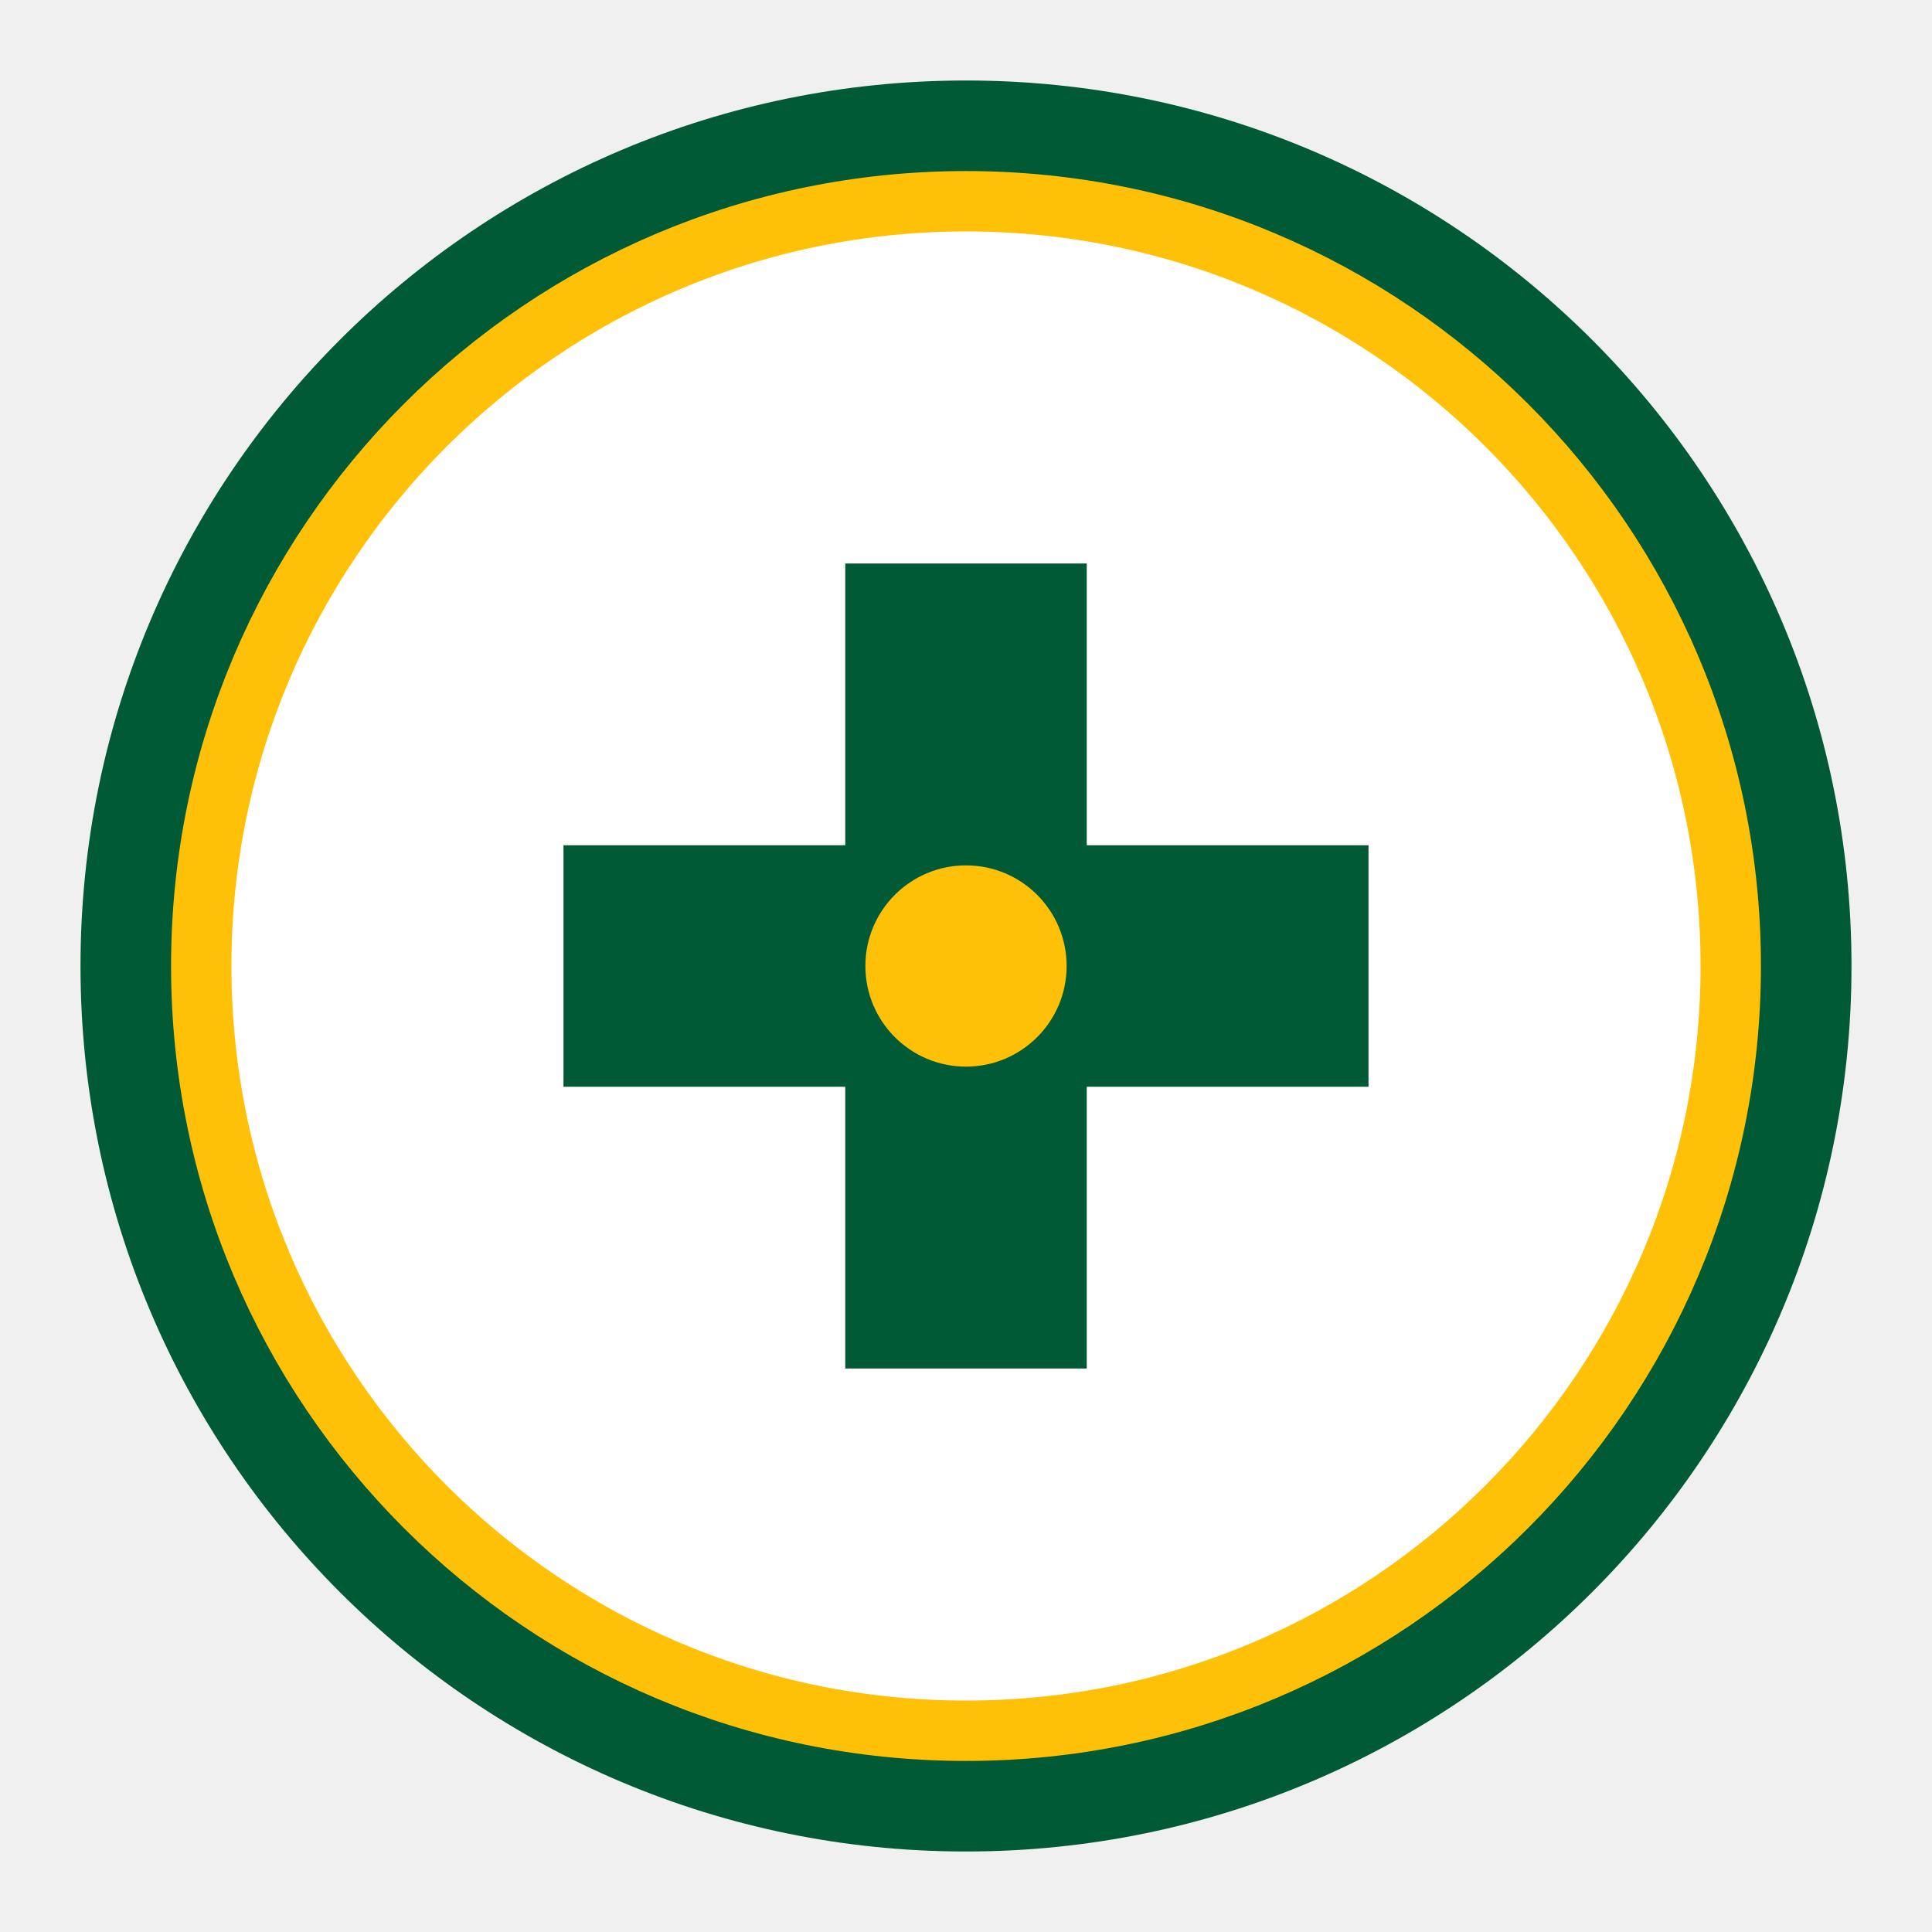
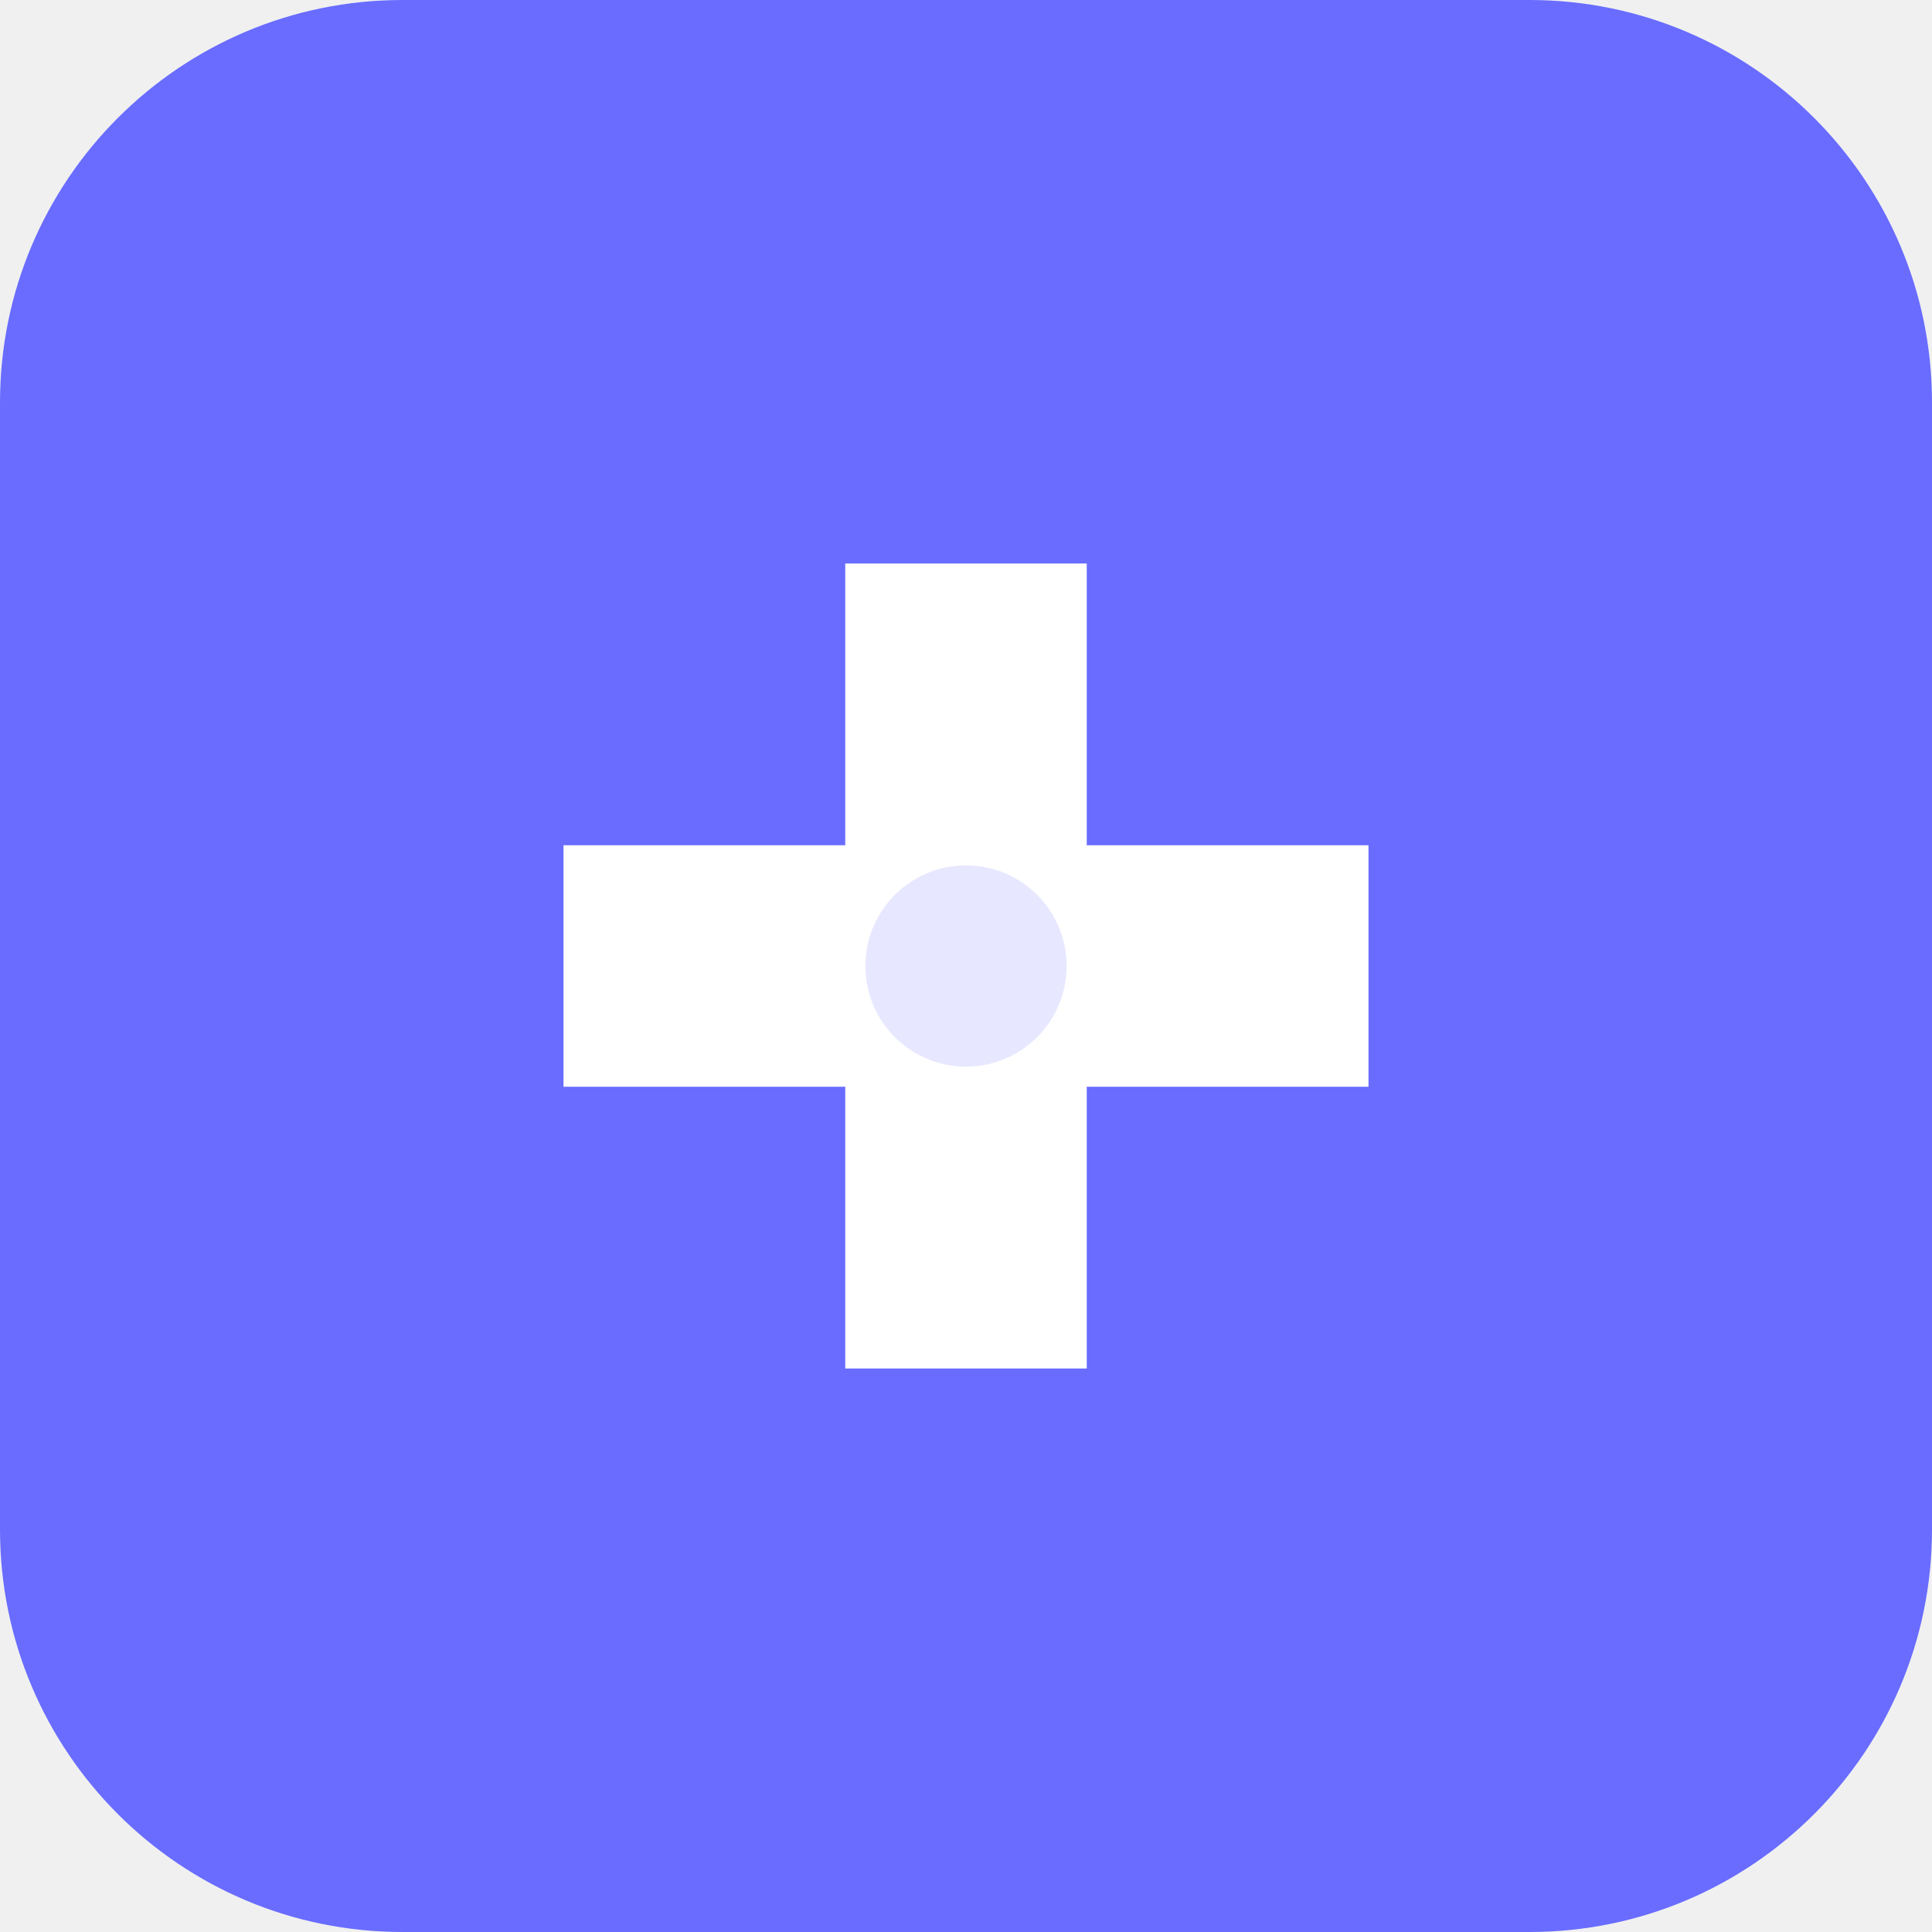
<svg xmlns="http://www.w3.org/2000/svg" viewBox="0 0 48 48" fill="none">
-   <circle cx="24" cy="24" r="22" fill="#005a36" />
-   <circle cx="24" cy="24" r="19" stroke="#ffc107" stroke-width="1.5" fill="#ffffff" />
-   <path d="M21 14h6v7h7v6h-7v7h-6v-7h-7v-6h7v-7z" fill="#005a36" />
-   <circle cx="24" cy="24" r="2.5" fill="#ffc107" />
+   <rect width="48" height="48" rx="10" fill="#696cff" />
+   <path d="M21 14h6v7h7v6h-7v7h-6v-7h-7v-6h7v-7z" fill="#ffffff" />
+   <circle cx="24" cy="24" r="2.5" fill="#e7e7ff" />
</svg>
